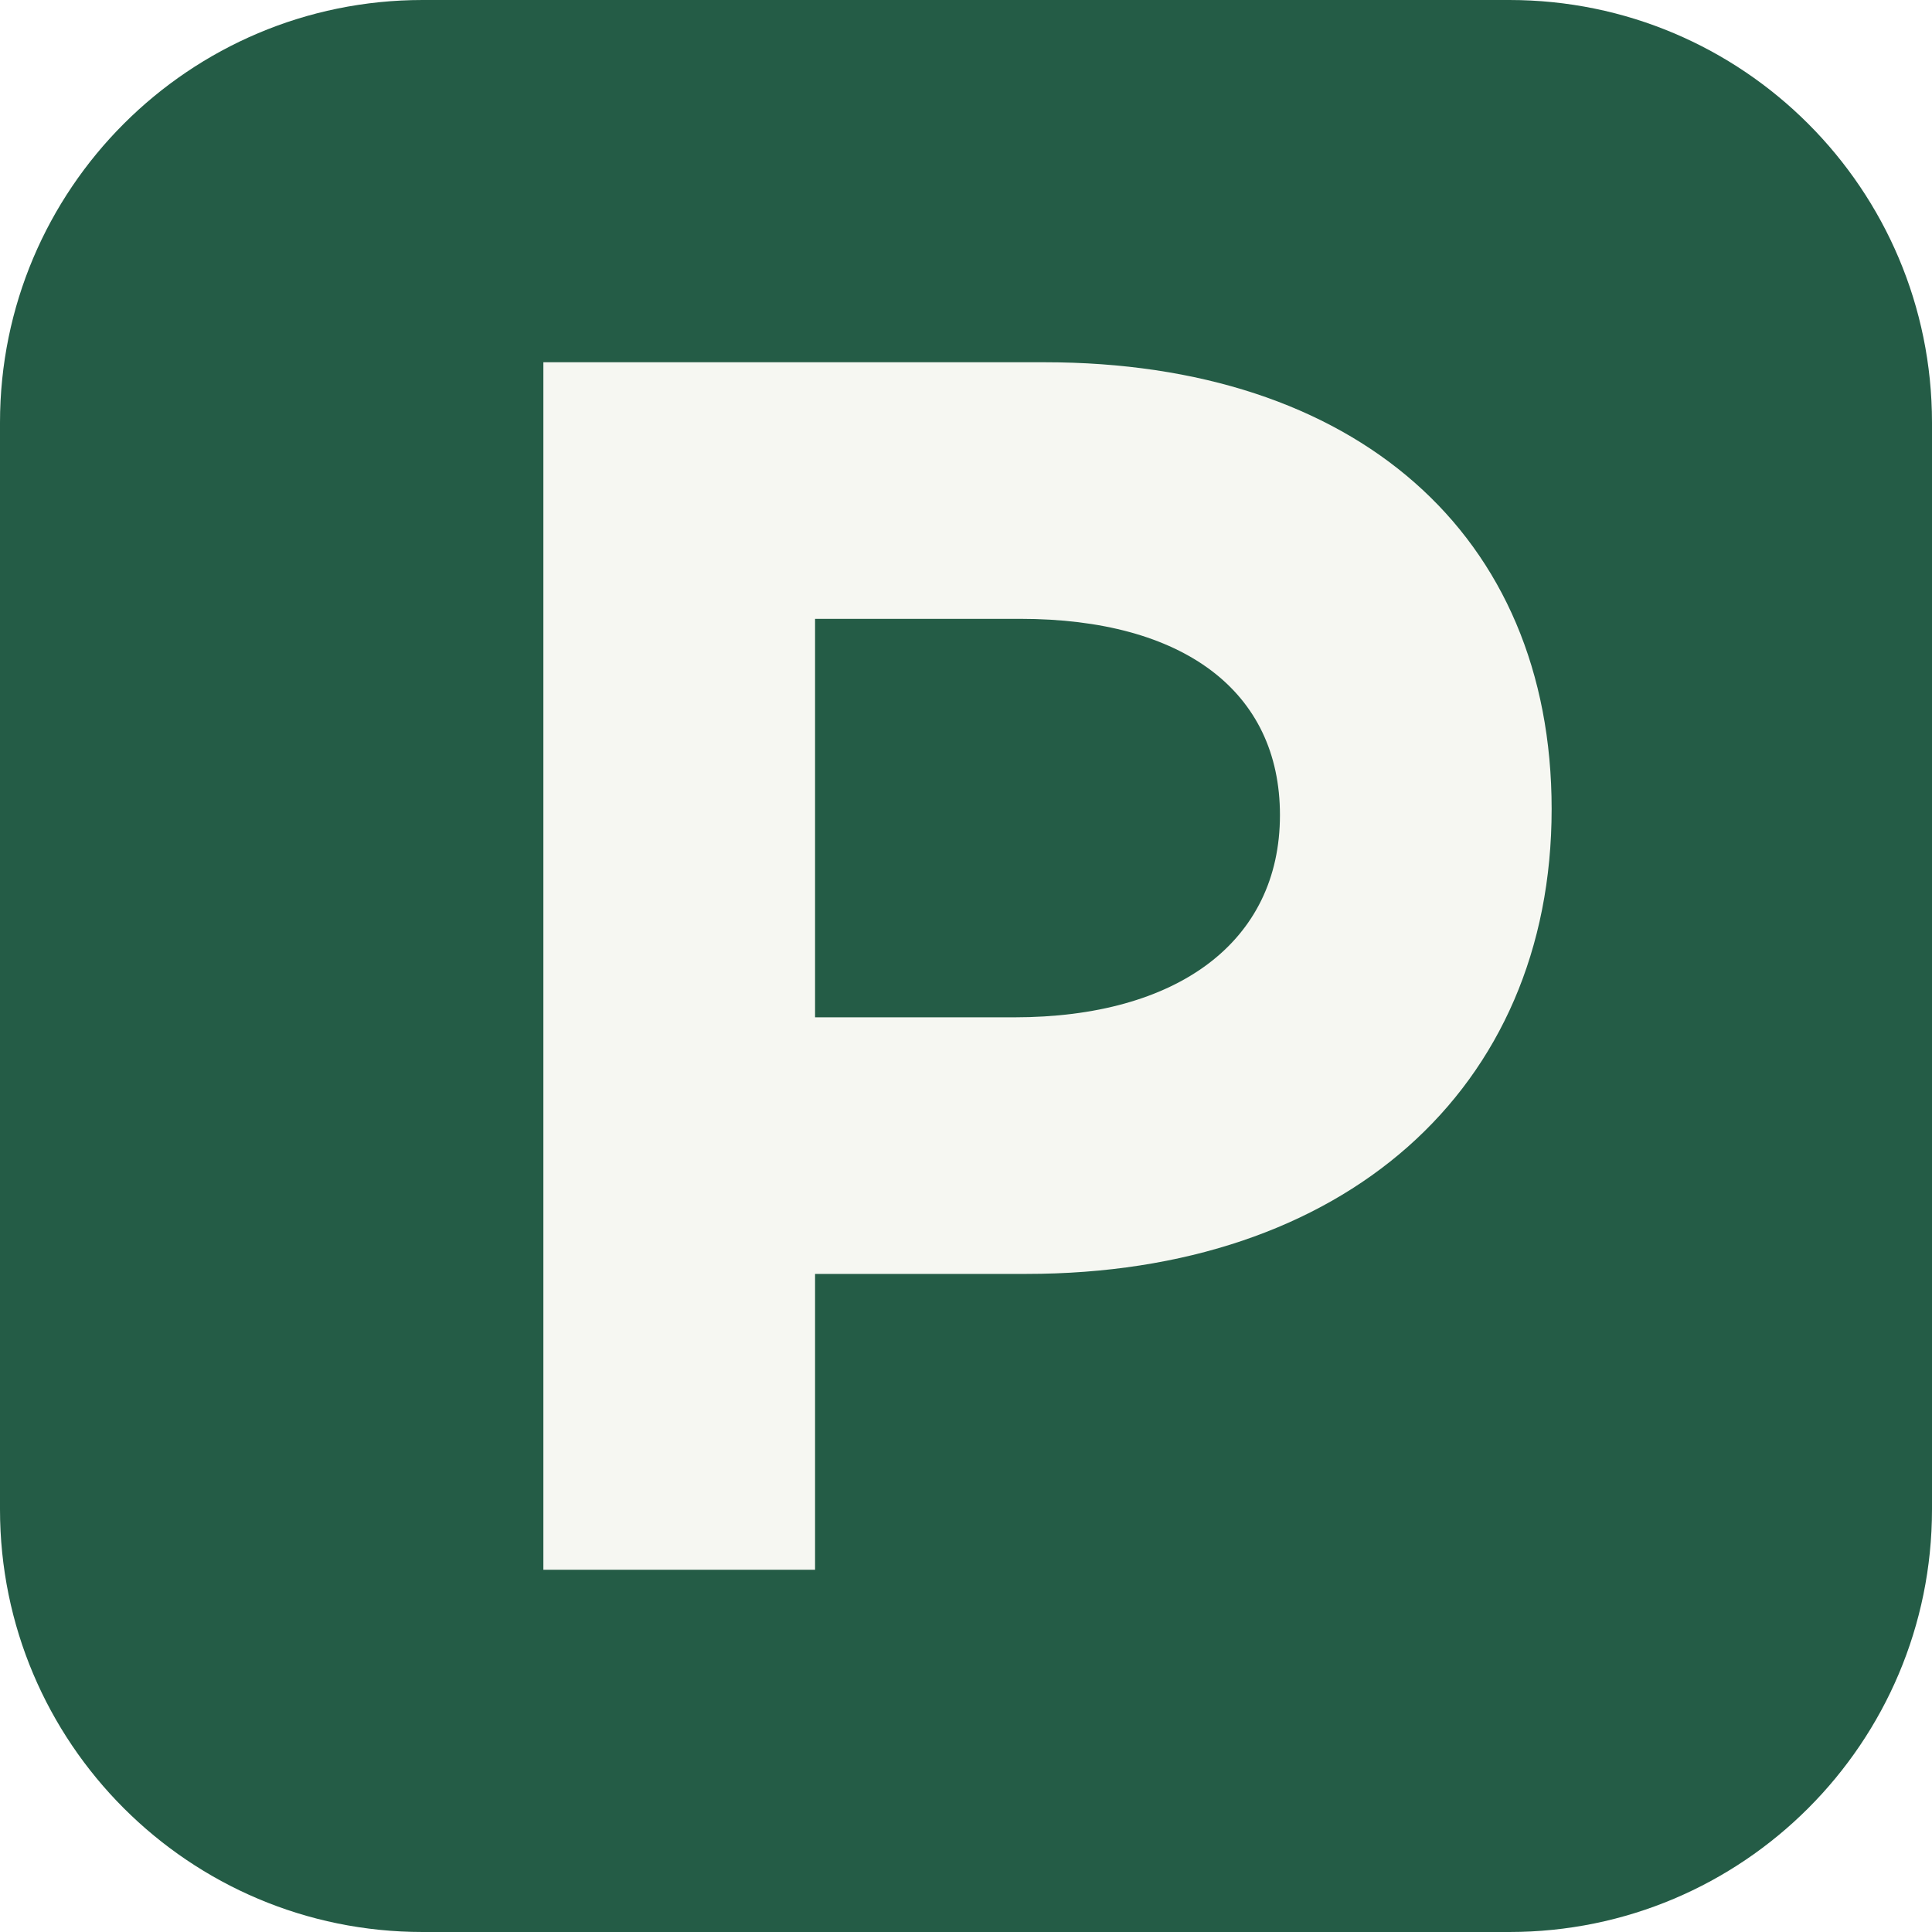
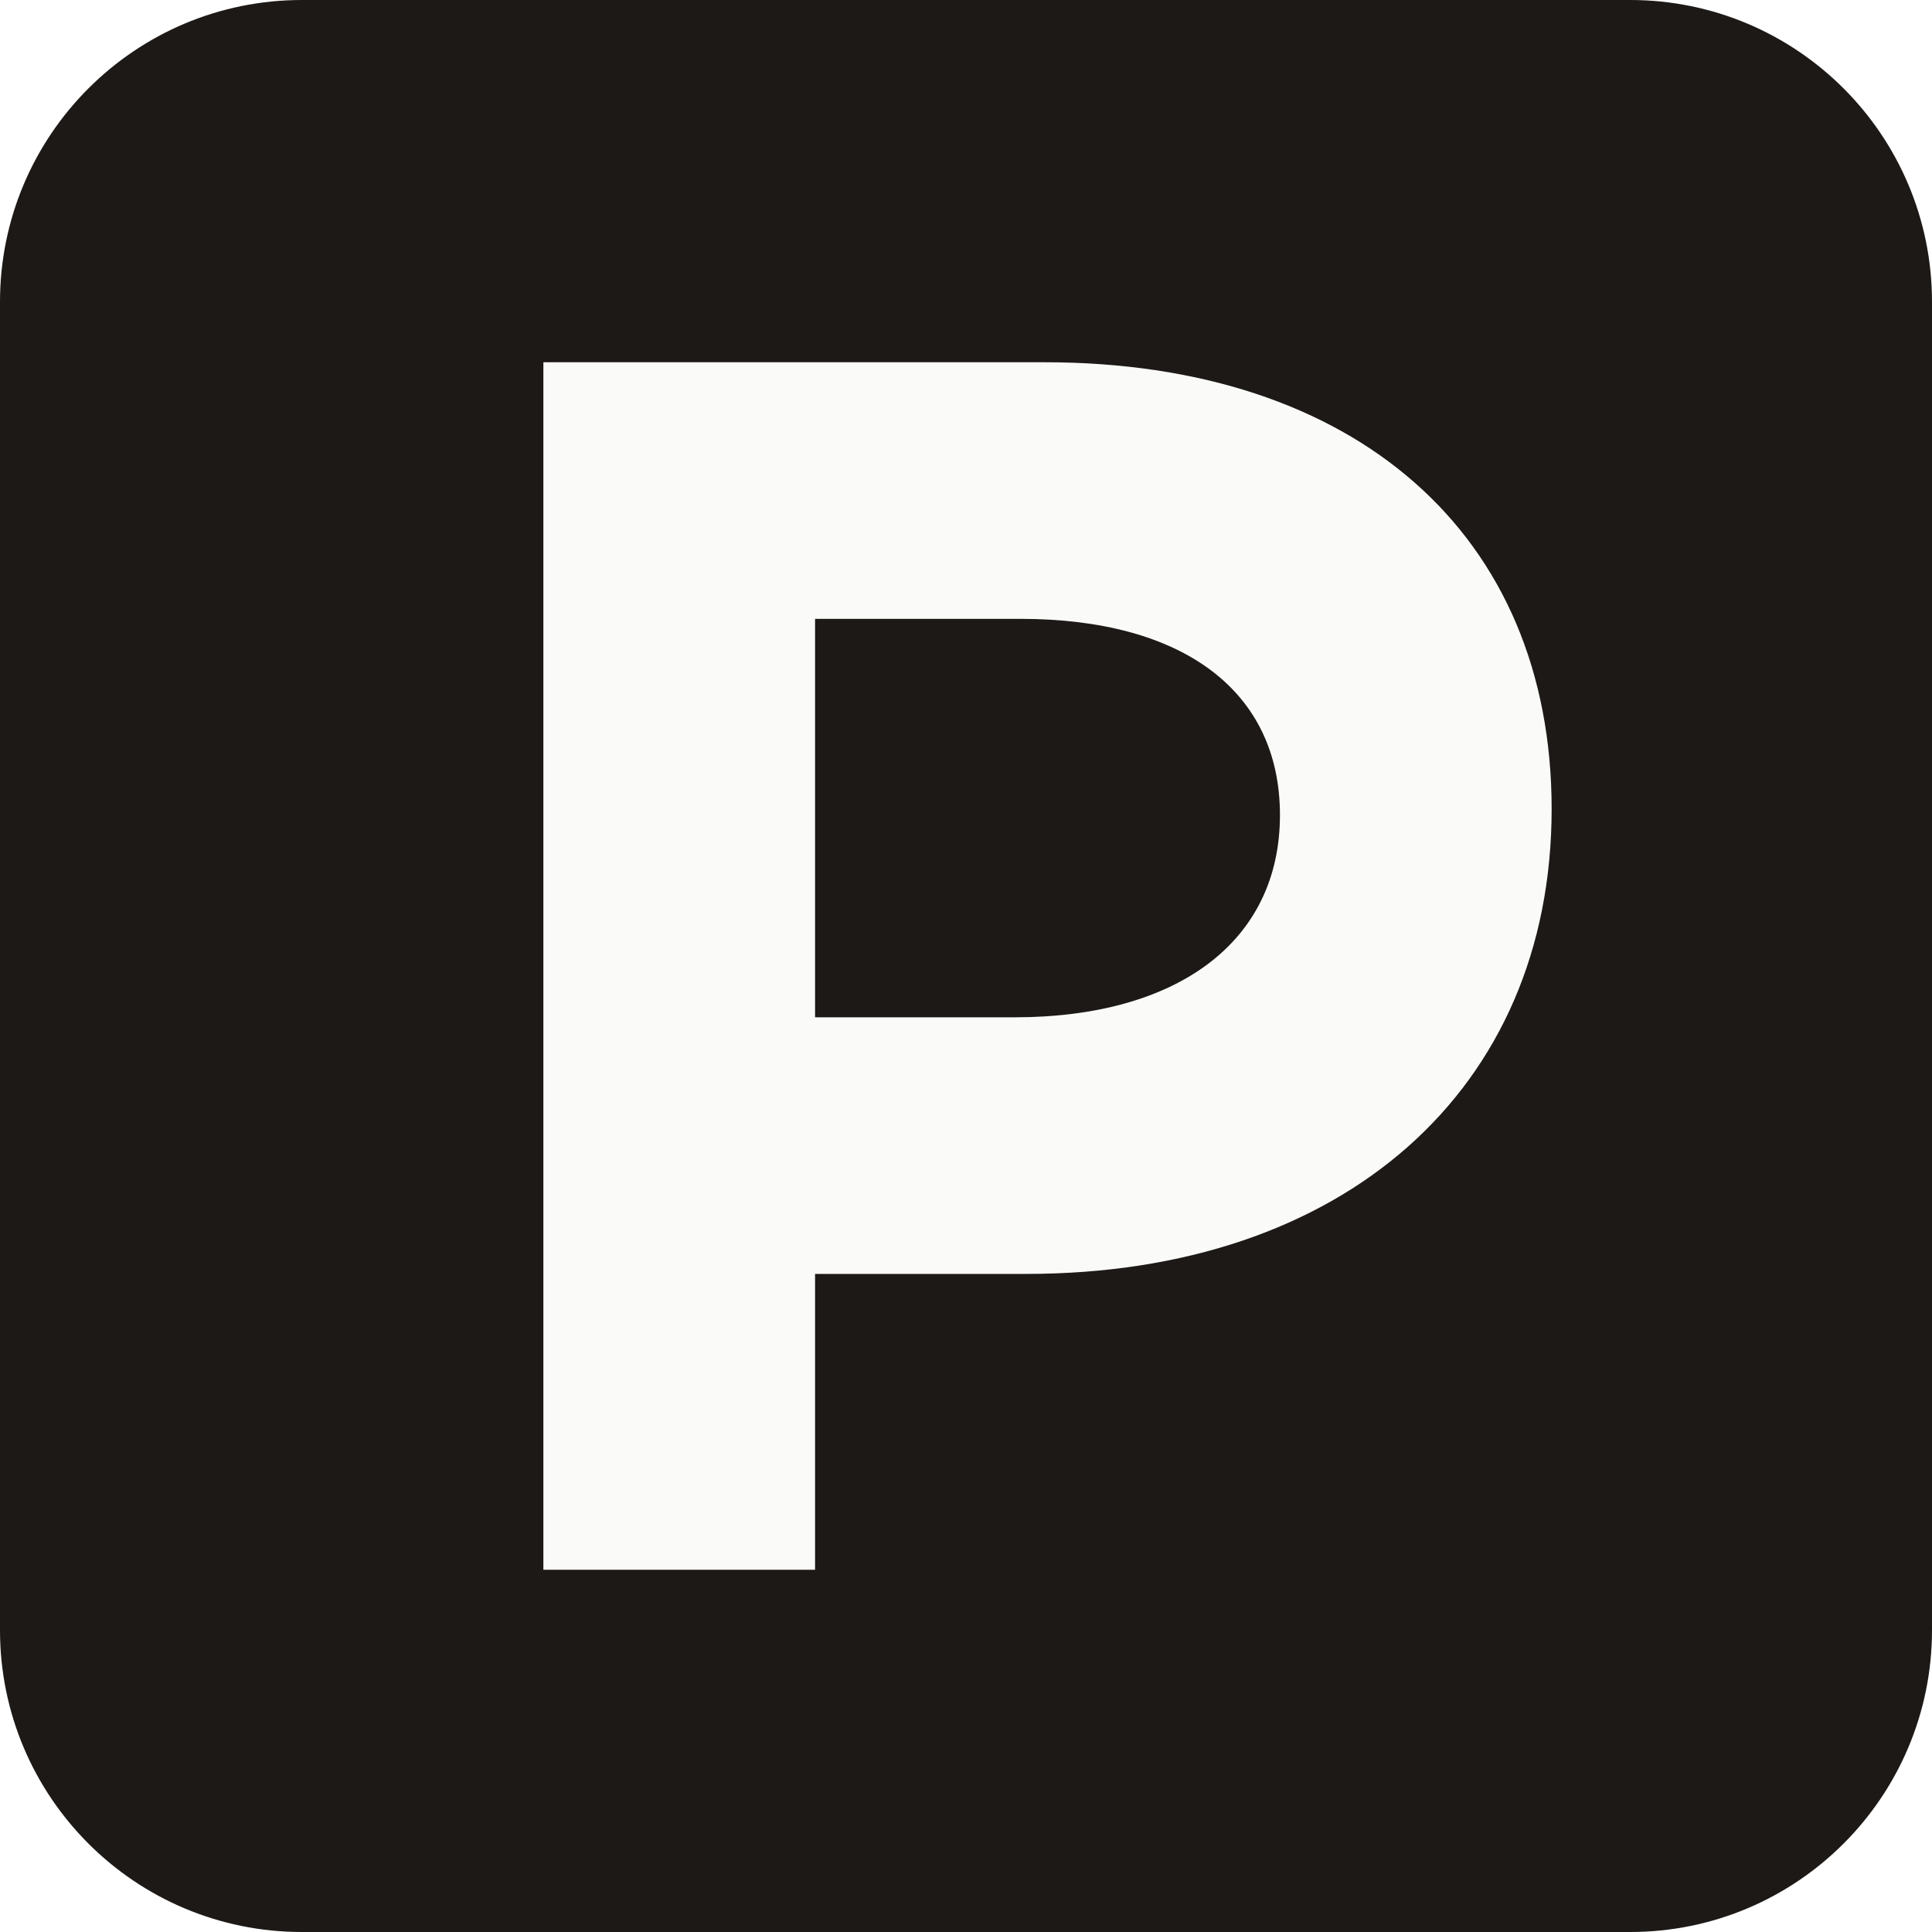
<svg xmlns="http://www.w3.org/2000/svg" width="64" height="64" viewBox="0 0 64 64">
-   <rect width="64" height="64" rx="14" fill="#245C46" />
+   <rect width="64" height="64" rx="10" fill="#1C1917" />
  <g transform="translate(32 32) scale(1) translate(-32 -32)">
-     <path d="M18 52V12H34.6C44.9 12 51.4 17.7 51.4 26.8C51.4 36.1 44.5 42.2 34 42.2H27V52H18ZM27 33.7H33.6C39 33.7 42.4 31.2 42.4 27C42.4 22.9 39.2 20.5 33.8 20.5H27V33.7Z" fill="#F6F7F2" fill-rule="evenodd" />
+     <path d="M18 52V12H34.6C44.9 12 51.4 17.7 51.4 26.8C51.4 36.1 44.5 42.2 34 42.2H27V52H18ZM27 33.7H33.6C39 33.7 42.4 31.2 42.4 27C42.4 22.9 39.2 20.5 33.8 20.5H27V33.7Z" fill="#FAFAF9" fill-rule="evenodd" />
  </g>
</svg>
